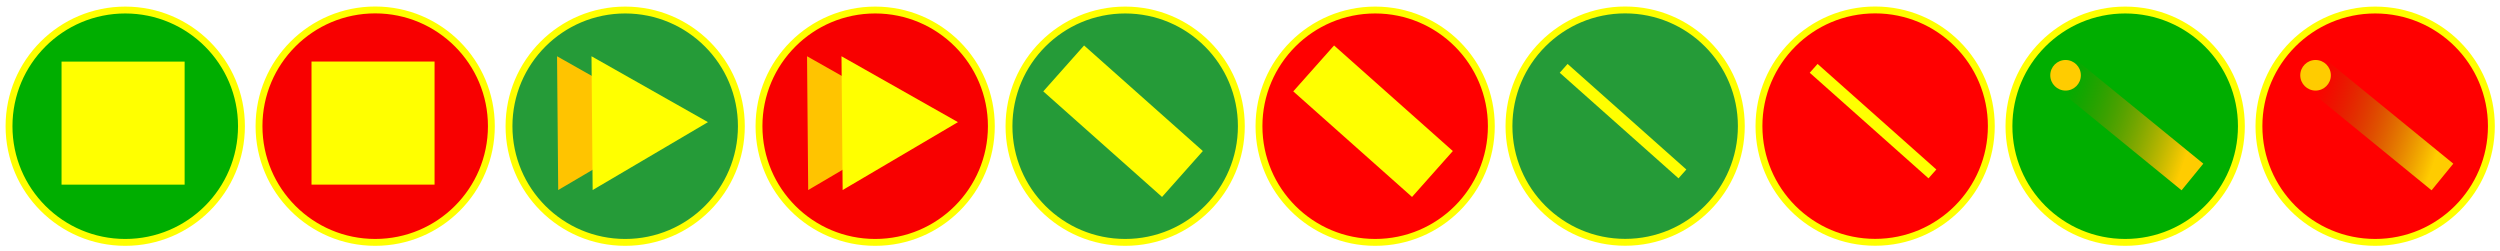
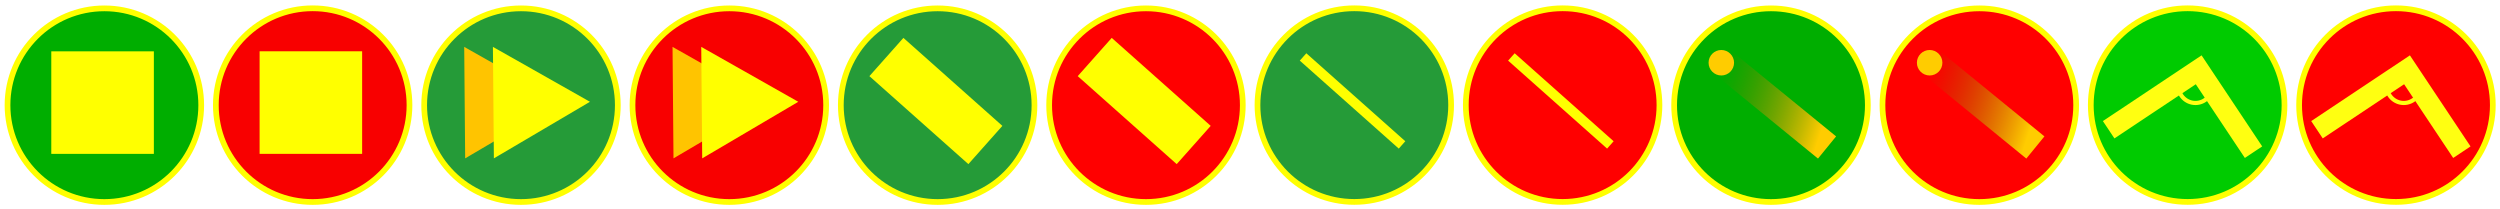
- <svg xmlns="http://www.w3.org/2000/svg" xmlns:xlink="http://www.w3.org/1999/xlink" width="2000.064" height="200.065" viewBox="0 0 529.184 52.934" version="1.1" id="svg8">
+ <svg xmlns="http://www.w3.org/2000/svg" xmlns:xlink="http://www.w3.org/1999/xlink" width="2400.064" height="200.065" viewBox="0 0 635.017 52.934" version="1.1" id="svg8">
  <defs id="defs2">
+     <linearGradient id="linearGradient6324">
+       <stop style="stop-color:#ffff11;stop-opacity:1;" offset="0" id="stop6322" />
+     </linearGradient>
    <linearGradient id="linearGradient913">
      <stop style="stop-color:#ffcc00;stop-opacity:1;" offset="0" id="stop909" />
      <stop style="stop-color:#806500;stop-opacity:0" offset="1" id="stop911" />
    </linearGradient>
    <linearGradient xlink:href="#linearGradient913" id="linearGradient907" x1="435.981" y1="25.512" x2="462.197" y2="37.575" gradientUnits="userSpaceOnUse" gradientTransform="rotate(173.5997,451.496,26.21121)" />
    <linearGradient xlink:href="#linearGradient913" id="linearGradient915" x1="438.58" y1="13.45" x2="462.197" y2="37.575" gradientUnits="userSpaceOnUse" gradientTransform="rotate(173.5997,451.496,26.21121)" />
    <linearGradient xlink:href="#linearGradient913" id="linearGradient941" gradientUnits="userSpaceOnUse" gradientTransform="rotate(173.5997,451.496,26.21121)" x1="438.58" y1="13.45" x2="462.197" y2="37.575" />
    <linearGradient xlink:href="#linearGradient913" id="linearGradient943" gradientUnits="userSpaceOnUse" gradientTransform="rotate(173.5997,451.496,26.21121)" x1="435.981" y1="25.512" x2="462.197" y2="37.575" />
  </defs>
  <g id="layer1" style="display:inline" transform="translate(-1.671763,0.00879038)">
    <g id="g985" transform="matrix(1.0418,0,0,1.041791,107.5051,0.00831862)">
      <circle style="fill:#259b38;fill-opacity:1;stroke:#ffff00;stroke-width:1.396;stroke-opacity:1" id="path10" cx="25.438" cy="25.627" r="23.606" />
      <rect style="fill:none;fill-opacity:0;stroke:#000000;stroke-width:0.794;stroke-opacity:0" id="rect14" width="50" height="50" x="0.397" y="0.397" />
      <path style="fill:#ffc400;fill-opacity:1;stroke:#ffc400;stroke-width:0.548;stroke-opacity:1" id="path847" d="M 34.706,24.806 12.098,38.12 11.872,11.884 Z" />
      <path style="fill:#ffff00;fill-opacity:1;stroke:#ffff00;stroke-width:0.548;stroke-opacity:1" id="path847-2" d="M 41.706,24.806 19.098,38.12 18.872,11.884 Z" />
    </g>
  </g>
  <g id="layer2" style="display:inline" transform="translate(-1.671763,0.00879038)">
    <g id="g979" transform="matrix(1.041795,0,0,1.041795,160.4218,0.00811199)">
      <circle style="fill:#f80000;fill-opacity:1;stroke:#ffff00;stroke-width:1.396;stroke-opacity:1" id="path10-2" cx="25.438" cy="25.627" r="23.606" />
      <rect style="fill:none;fill-opacity:0;stroke:#000000;stroke-width:0.794;stroke-opacity:0" id="rect14-8" width="50" height="50" x="0.397" y="0.397" />
      <path style="fill:#ffc400;fill-opacity:1;stroke:#ffc400;stroke-width:0.548;stroke-opacity:1" id="path847-3" d="M 34.706,24.806 12.098,38.12 11.872,11.884 Z" />
      <path style="fill:#ffff00;fill-opacity:1;stroke:#ffff00;stroke-width:0.548;stroke-opacity:1" id="path847-2-5" d="M 41.706,24.806 19.098,38.12 18.872,11.884 Z" />
    </g>
  </g>
  <g id="g910" style="display:inline" transform="translate(-1.671763,0.00879038)">
    <g id="g973" transform="matrix(1.04178,0,0,1.042128,54.58856,-0.00866009)">
      <g id="g966">
        <g id="g940">
          <circle style="fill:#f80000;fill-opacity:1;stroke:#ffff00;stroke-width:1.396;stroke-opacity:1" id="circle902" cx="25.438" cy="25.627" r="23.606" />
          <rect style="fill:none;fill-opacity:0;stroke:#000000;stroke-width:0.794;stroke-miterlimit:4;stroke-dasharray:none;stroke-opacity:0" id="rect904" width="50" height="50" x="0.397" y="0.397" />
          <rect style="fill:#ffff00;fill-opacity:1;stroke:#ffff00;stroke-width:0.874;stroke-opacity:1" id="rect922" width="24.126" height="24.126" x="12.937" y="12.937" />
        </g>
      </g>
    </g>
  </g>
  <g id="g930" style="display:inline" transform="translate(-1.671763,0.00879038)">
    <g id="g960" transform="matrix(1.042128,0,0,1.04178,1.671894,0.00885786)">
      <circle style="fill:#00ae00;fill-opacity:1;stroke:#ffff00;stroke-width:1.396;stroke-opacity:1" id="circle924" cx="25.438" cy="25.627" r="23.606" />
      <rect style="fill:none;fill-opacity:0;stroke:#000000;stroke-width:0.794;stroke-miterlimit:4;stroke-dasharray:none;stroke-opacity:0" id="rect926" width="50" height="50" x="0.397" y="0.397" />
      <rect style="fill:#ffff00;fill-opacity:1;stroke:#ffff00;stroke-width:0.874;stroke-opacity:1" id="rect928" width="24.126" height="24.126" x="12.937" y="12.937" />
    </g>
  </g>
  <g id="g892" style="display:inline" transform="translate(-1.671763,0.00879038)">
    <ellipse style="fill:#00ae00;fill-opacity:1;stroke:#ffff00;stroke-width:1.455;stroke-opacity:1" id="circle884" cx="451.515" cy="26.706" rx="24.6" ry="24.592" />
    <rect style="fill:none;fill-opacity:0;stroke:#000000;stroke-width:0.827;stroke-miterlimit:4;stroke-dasharray:none;stroke-opacity:0" id="rect886" width="52.106" height="52.089" x="425.419" y="0.422" />
    <path style="opacity:1;fill:url(#linearGradient915);fill-opacity:1;stroke:url(#linearGradient907);stroke-width:7.277;stroke-linecap:butt;stroke-linejoin:miter;stroke-miterlimit:4;stroke-dasharray:none;stroke-opacity:1" d="M 465.754,37.453 439.595,16.111" id="path899" />
    <circle style="opacity:1;fill:#ffcc00;fill-opacity:1;stroke:#806500;stroke-width:7.277;stroke-miterlimit:4;stroke-dasharray:none;stroke-dashoffset:0;stroke-opacity:0" id="path919" cx="438.898" cy="15.926" r="3.238" />
  </g>
  <g id="g929" style="display:inline" transform="translate(-1.671763,0.00879038)">
    <g id="g939" transform="translate(52.9166)">
      <g id="g932">
        <ellipse style="fill:#ff0000;fill-opacity:1;stroke:#ffff00;stroke-width:1.455;stroke-opacity:1" id="ellipse921" cx="451.515" cy="26.706" rx="24.6" ry="24.592" />
      </g>
      <rect style="fill:none;fill-opacity:0;stroke:#000000;stroke-width:0.827;stroke-miterlimit:4;stroke-dasharray:none;stroke-opacity:0" id="rect923" width="52.106" height="52.089" x="425.419" y="0.422" />
      <path style="opacity:1;fill:url(#linearGradient941);fill-opacity:1;stroke:url(#linearGradient943);stroke-width:7.277;stroke-linecap:butt;stroke-linejoin:miter;stroke-miterlimit:4;stroke-dasharray:none;stroke-opacity:1" d="M 465.754,37.453 439.595,16.111" id="path925" />
      <circle style="opacity:1;fill:#ffcc00;fill-opacity:1;stroke:#806500;stroke-width:7.277;stroke-miterlimit:4;stroke-dasharray:none;stroke-dashoffset:0;stroke-opacity:0" id="circle927" cx="438.898" cy="15.926" r="3.238" />
    </g>
  </g>
+   <g id="g84" style="display:inline" transform="translate(-1.671763,0.00879038)">
+     <g id="g7240">
+       <ellipse style="fill:#00cb00;fill-opacity:1;stroke:#ffff00;stroke-width:1.455;stroke-opacity:1" id="ellipse72" cx="557.348" cy="26.689" rx="24.6" ry="24.592" />
+       <rect style="fill:none;fill-opacity:0;stroke:#000000;stroke-width:0.827;stroke-miterlimit:4;stroke-dasharray:none;stroke-opacity:0" id="rect76" width="52.106" height="52.089" x="531.252" y="0.405" />
+       <path style="fill:none;stroke:#ffff11;stroke-width:5.292;stroke-linecap:butt;stroke-linejoin:miter;stroke-miterlimit:4;stroke-dasharray:none;stroke-opacity:1" d="M 537.284,32.947 560.152,17.72 574.085,38.645" id="path3240" />
+       <circle style="fill:#ffff00;fill-opacity:0;stroke:#ffff11;stroke-width:1.058;stroke-linejoin:round;stroke-miterlimit:4;stroke-dasharray:none;stroke-opacity:1" id="path6516" cx="559.33" cy="21.83" r="4.317" />
+     </g>
+   </g>
+   <g id="g7252" style="display:inline" transform="translate(-1.671763,0.00879038)">
+     <g id="g7694">
+       <ellipse style="fill:#ff0000;fill-opacity:1;stroke:#ffff00;stroke-width:1.455;stroke-opacity:1" id="ellipse7242" cx="610.265" cy="26.689" rx="24.6" ry="24.592" />
+       <rect style="fill:none;fill-opacity:0;stroke:#000000;stroke-width:0.827;stroke-miterlimit:4;stroke-dasharray:none;stroke-opacity:0" id="rect7244" width="52.106" height="52.089" x="584.169" y="0.405" />
+       <path style="fill:none;stroke:#ffff11;stroke-width:5.292;stroke-linecap:butt;stroke-linejoin:miter;stroke-miterlimit:4;stroke-dasharray:none;stroke-opacity:1" d="M 590.2,32.947 613.068,17.72 627.001,38.645" id="path7246" />
+       <circle style="fill:#ffff00;fill-opacity:0;stroke:#ffff11;stroke-width:1.058;stroke-linejoin:round;stroke-miterlimit:4;stroke-dasharray:none;stroke-opacity:1" id="circle7248" cx="612.247" cy="21.83" r="4.317" />
+     </g>
+   </g>
  <g id="g1011" style="display:inline" transform="translate(-1.671763,0.00879038)">
    <g id="g1016" transform="translate(160.3877)">
      <ellipse style="fill:#ff0000;fill-opacity:1;stroke:#ffff00;stroke-width:1.455;stroke-opacity:1" id="ellipse1005" cx="132.369" cy="26.706" rx="24.592" ry="24.592" />
      <rect style="fill:none;fill-opacity:0;stroke:#000000;stroke-width:0.827;stroke-opacity:0" id="rect1007" width="52.09" height="52.09" x="106.281" y="0.422" />
      <path style="fill:none;stroke:#ffff00;stroke-width:13;stroke-linecap:butt;stroke-linejoin:miter;stroke-miterlimit:4;stroke-dasharray:none;stroke-opacity:1" d="m 119.353,14.474 25.14,22.347" id="path1009" />
    </g>
  </g>
  <g id="g997" style="display:inline" transform="translate(-1.671763,0.00879038)">
    <g id="g1021" transform="translate(107.471)">
      <ellipse style="fill:#259b38;fill-opacity:1;stroke:#ffff00;stroke-width:1.455;stroke-opacity:1" id="circle987" cx="132.369" cy="26.706" rx="24.592" ry="24.592" />
      <rect style="fill:none;fill-opacity:0;stroke:#000000;stroke-width:0.827;stroke-opacity:0" id="rect989" width="52.09" height="52.09" x="106.281" y="0.422" />
      <path style="fill:none;stroke:#ffff00;stroke-width:13;stroke-linecap:butt;stroke-linejoin:miter;stroke-miterlimit:4;stroke-dasharray:none;stroke-opacity:1" d="m 119.353,14.474 25.14,22.347" id="path1003" />
    </g>
  </g>
  <g id="g1031" style="display:inline" transform="translate(-1.671763,0.00879038)">
    <g id="g1029" transform="translate(213.3044,-0.01710719)">
      <g id="g1036">
        <ellipse style="fill:#259b38;fill-opacity:1;stroke:#ffff00;stroke-width:1.455;stroke-opacity:1" id="ellipse1023" cx="132.369" cy="26.706" rx="24.592" ry="24.592" />
        <rect style="fill:none;fill-opacity:0;stroke:#000000;stroke-width:0.827;stroke-opacity:0" id="rect1025" width="52.09" height="52.09" x="106.281" y="0.422" />
        <path style="fill:none;stroke:#ffff00;stroke-width:2.5;stroke-linecap:butt;stroke-linejoin:miter;stroke-miterlimit:4;stroke-dasharray:none;stroke-opacity:1" d="m 119.353,14.474 25.14,22.347" id="path1027" />
      </g>
    </g>
  </g>
  <g id="g64" style="display:inline" transform="translate(-1.671763,0.00879038)">
    <g id="g60" transform="translate(266.221,-0.01710719)">
      <g id="g900">
        <g id="g894">
          <ellipse style="fill:#ff0000;fill-opacity:1;stroke:#ffff00;stroke-width:1.455;stroke-opacity:1" id="ellipse54" cx="132.369" cy="26.706" rx="24.592" ry="24.592" />
        </g>
        <rect style="fill:none;fill-opacity:0;stroke:#000000;stroke-width:0.827;stroke-opacity:0" id="rect56" width="52.09" height="52.09" x="106.281" y="0.422" />
        <path style="fill:none;stroke:#ffff00;stroke-width:2.5;stroke-linecap:butt;stroke-linejoin:miter;stroke-miterlimit:4;stroke-dasharray:none;stroke-opacity:1" d="m 119.353,14.474 25.14,22.347" id="path58" />
      </g>
    </g>
  </g>
</svg>
